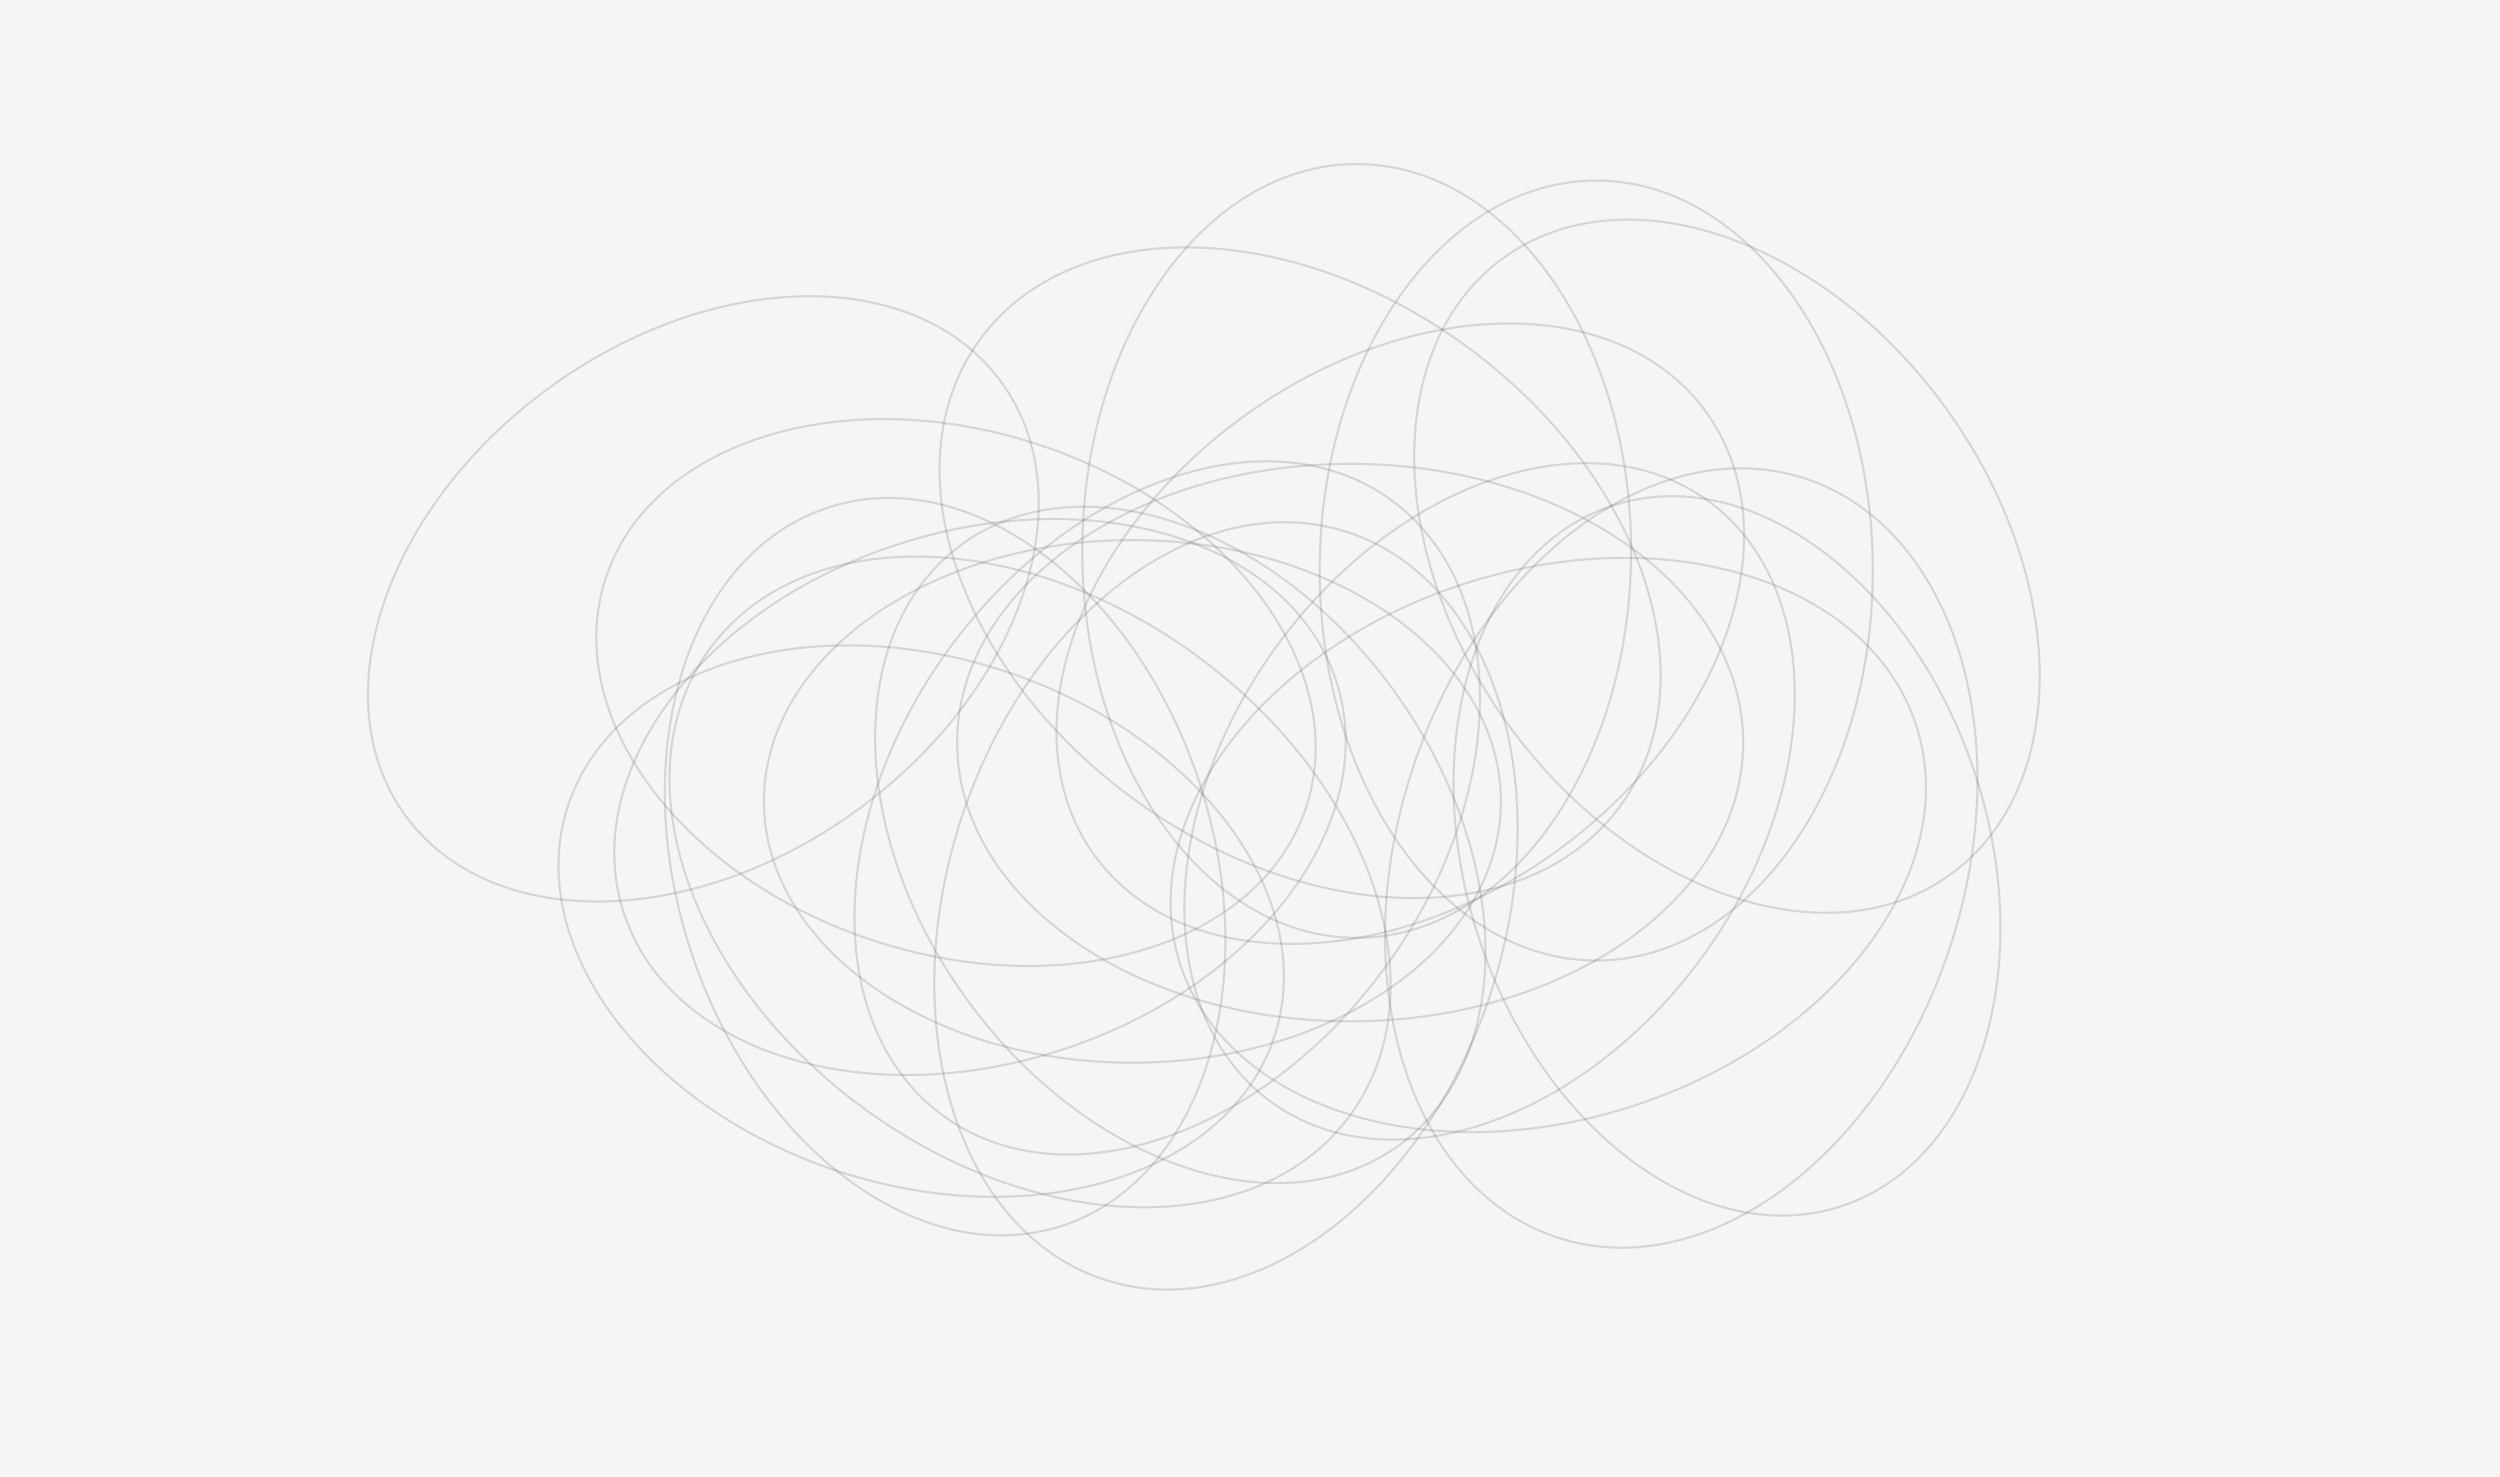
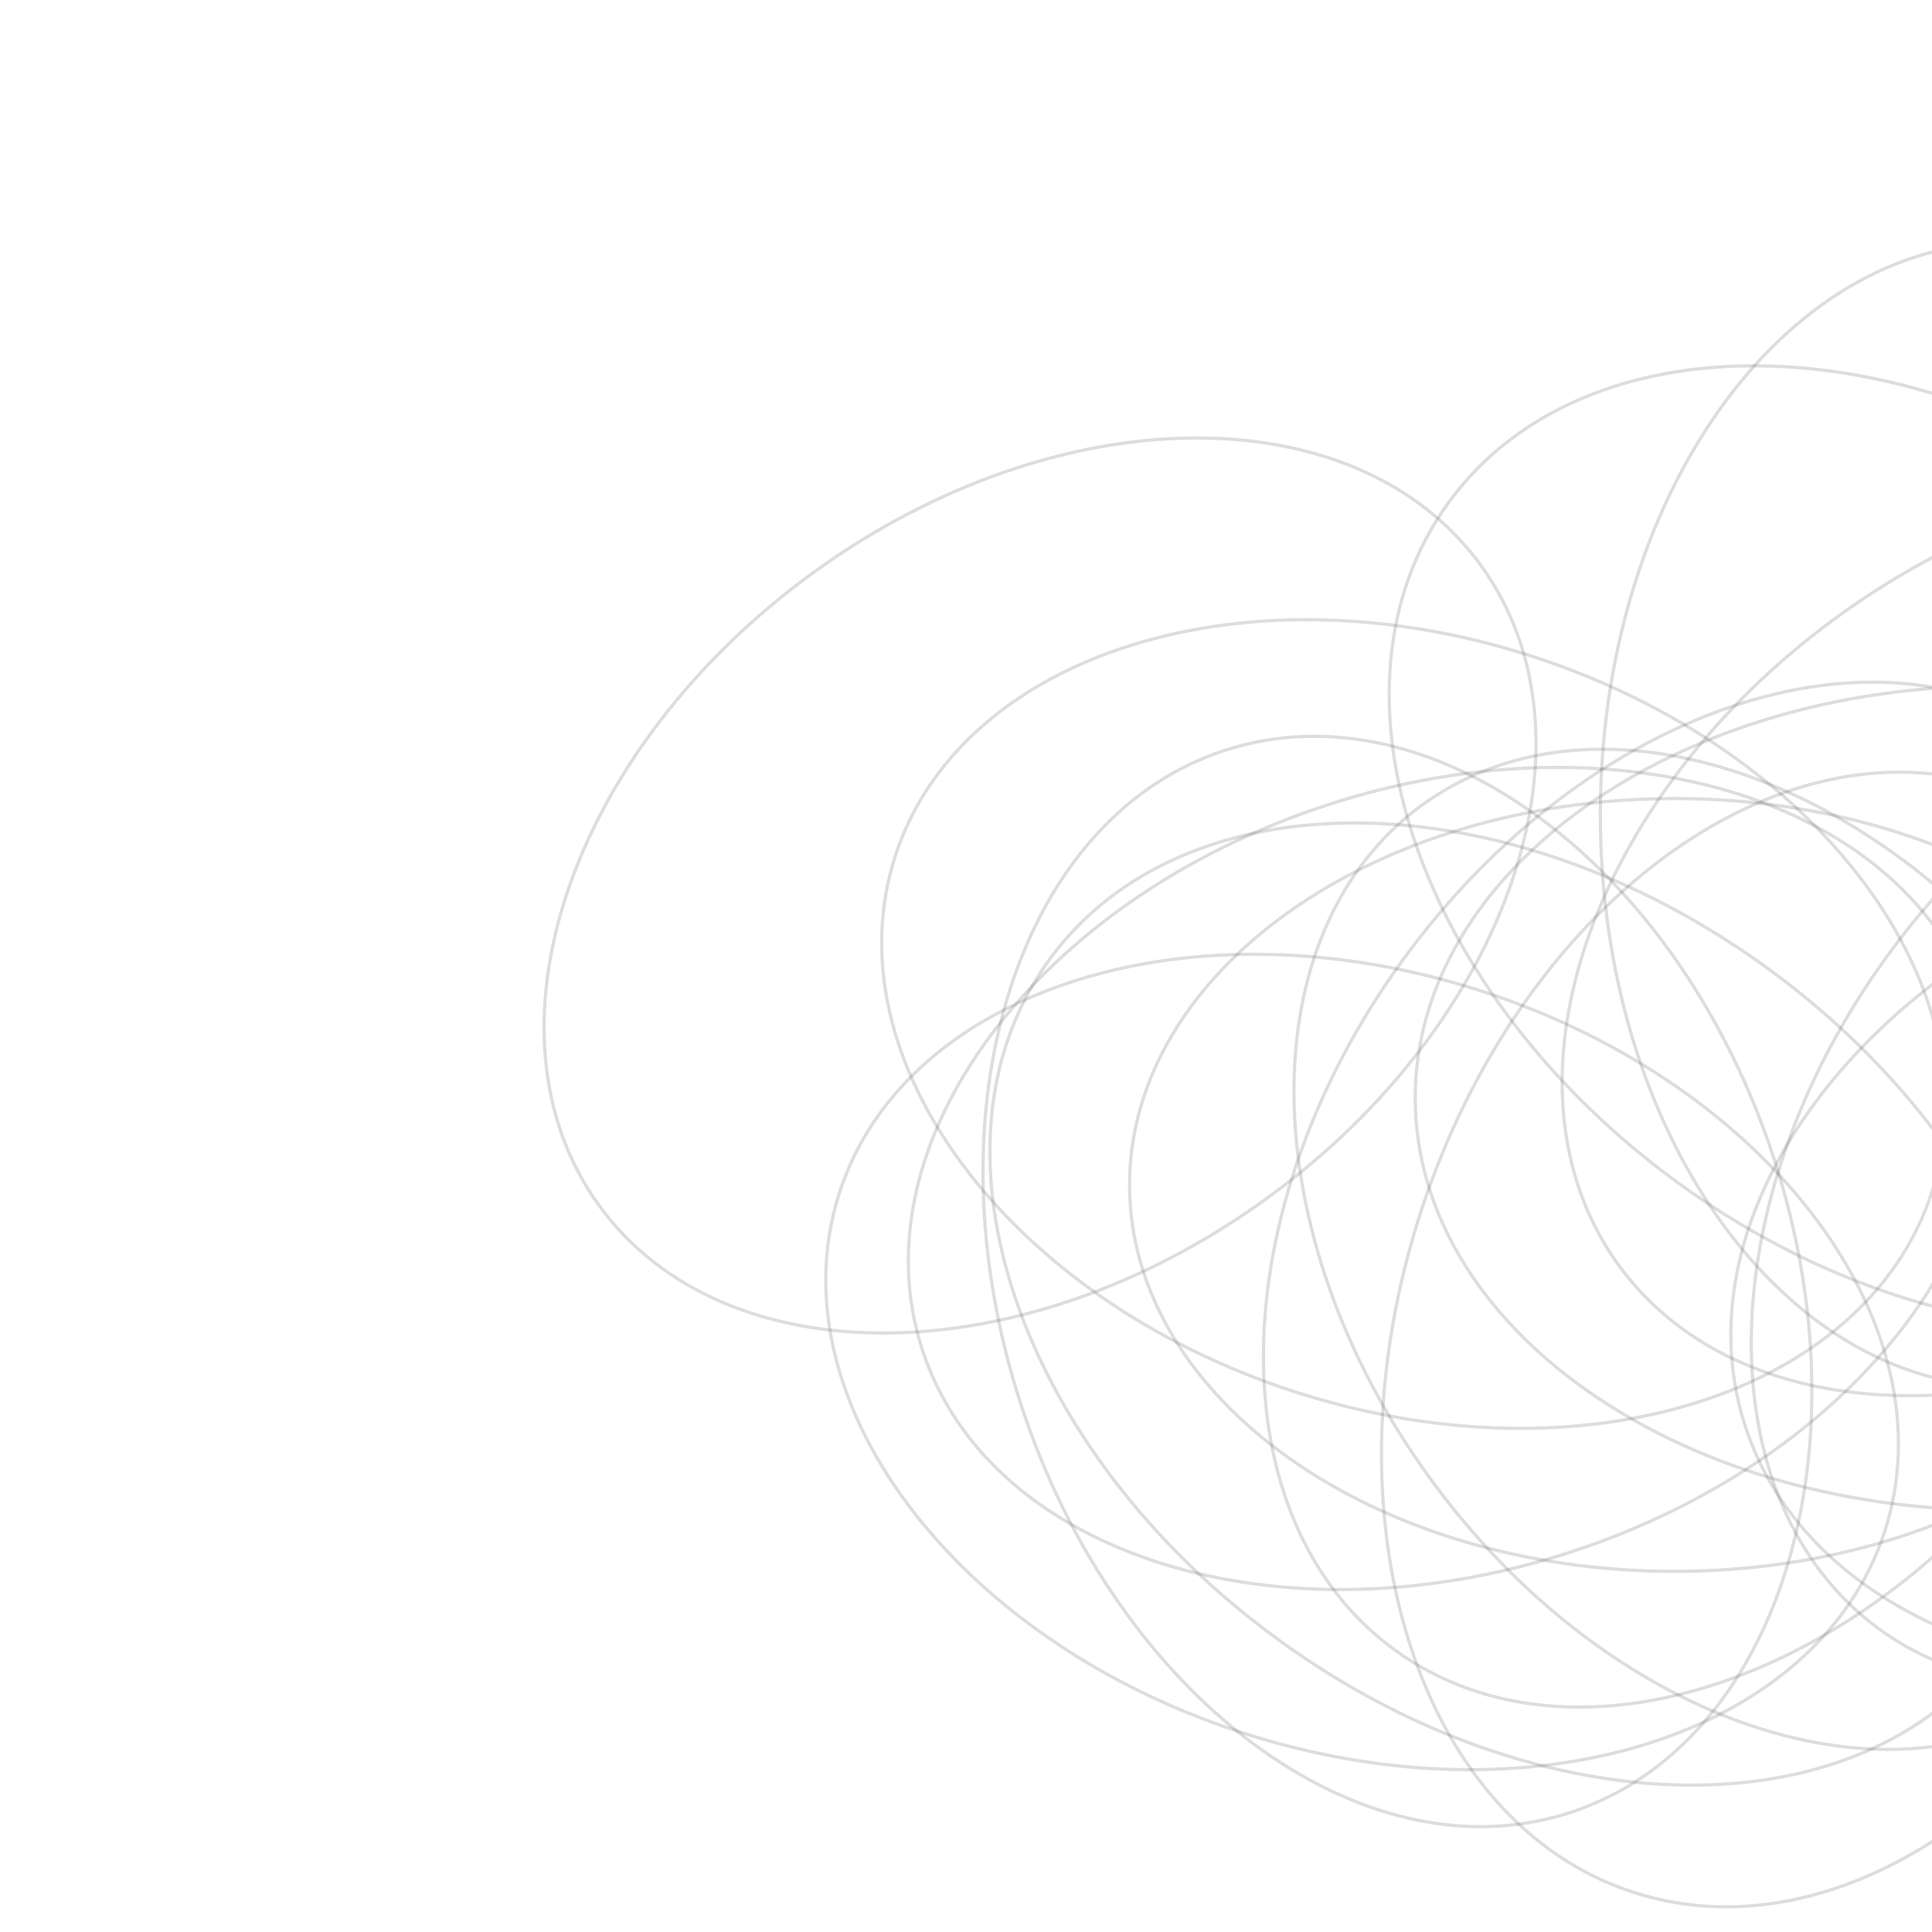
- <svg xmlns="http://www.w3.org/2000/svg" height="678" version="1.1" width="1148" style="overflow: hidden; position: relative;">
+ <svg xmlns="http://www.w3.org/2000/svg" viewBox="0 0 600 600" height="600" version="1.1" width="600" style="overflow: hidden; position: relative;">
  <defs style="-webkit-tap-highlight-color: rgba(0, 0, 0, 0);" />
-   <rect x="0" y="0" width="1148" height="678" r="0" rx="0" ry="0" fill="#f5f5f5" stroke="none" style="-webkit-tap-highlight-color: rgba(0, 0, 0, 0);" />
+   <rect x="0" y="0" width="500" height="500" r="0" rx="0" ry="0" fill="none" stroke="none" style="-webkit-tap-highlight-color: rgba(0, 0, 0, 0);" />
  <ellipse cx="623" cy="253" rx="126" ry="177.66" fill="none" stroke="#555555" transform="matrix(1,0,0,1,0,0)" stroke-width="1" opacity="0.2" style="-webkit-tap-highlight-color: rgba(0, 0, 0, 0); opacity: 0.2;" />
  <ellipse cx="772" cy="394" rx="130" ry="183.3" fill="none" stroke="#555555" transform="matrix(0.9511,0.309,-0.309,0.9511,159.5371,-219.2774)" stroke-width="1" opacity="0.2" style="-webkit-tap-highlight-color: rgba(0, 0, 0, 0); opacity: 0.2;" />
  <ellipse cx="536" cy="371" rx="124" ry="174.84" fill="none" stroke="#555555" transform="matrix(0.809,0.5878,-0.5878,0.809,320.4352,-244.1982)" stroke-width="1" opacity="0.2" style="-webkit-tap-highlight-color: rgba(0, 0, 0, 0); opacity: 0.2;" />
  <ellipse cx="643" cy="291" rx="123" ry="173.43" fill="none" stroke="#555555" transform="matrix(0.5878,0.809,-0.809,0.5878,500.478,-400.2434)" stroke-width="1" opacity="0.2" style="-webkit-tap-highlight-color: rgba(0, 0, 0, 0); opacity: 0.2;" />
  <ellipse cx="711" cy="388" rx="126" ry="177.66" fill="none" stroke="#555555" transform="matrix(0.309,0.9511,-0.9511,0.309,860.2988,-408.0998)" stroke-width="1" opacity="0.2" style="-webkit-tap-highlight-color: rgba(0, 0, 0, 0); opacity: 0.2;" />
  <ellipse cx="520" cy="368" rx="120" ry="169.2" fill="none" stroke="#555555" transform="matrix(0,1,-1,0,888,-152)" stroke-width="1" opacity="0.2" style="-webkit-tap-highlight-color: rgba(0, 0, 0, 0); opacity: 0.2;" />
  <ellipse cx="439" cy="318" rx="120" ry="169.2" fill="none" stroke="#555555" transform="matrix(-0.309,0.9511,-0.9511,-0.309,877.0944,-1.2464)" stroke-width="1" opacity="0.2" style="-webkit-tap-highlight-color: rgba(0, 0, 0, 0); opacity: 0.2;" />
  <ellipse cx="473" cy="405" rx="129" ry="181.89" fill="none" stroke="#555555" transform="matrix(-0.5878,0.809,-0.809,-0.5878,1078.674,260.388)" stroke-width="1" opacity="0.2" style="-webkit-tap-highlight-color: rgba(0, 0, 0, 0); opacity: 0.2;" />
  <ellipse cx="793" cy="260" rx="124" ry="174.84" fill="none" stroke="#555555" transform="matrix(-0.809,0.5878,-0.5878,-0.809,1587.375,4.2307)" stroke-width="1" opacity="0.2" style="-webkit-tap-highlight-color: rgba(0, 0, 0, 0); opacity: 0.2;" />
  <ellipse cx="434" cy="398" rx="123" ry="173.43" fill="none" stroke="#555555" transform="matrix(-0.9511,0.309,-0.309,-0.9511,969.7473,642.4071)" stroke-width="1" opacity="0.2" style="-webkit-tap-highlight-color: rgba(0, 0, 0, 0); opacity: 0.2;" />
  <ellipse cx="733" cy="262" rx="127" ry="179.07" fill="none" stroke="#555555" transform="matrix(-1,0,0,-1,1466,524)" stroke-width="1" opacity="0.2" style="-webkit-tap-highlight-color: rgba(0, 0, 0, 0); opacity: 0.2;" />
  <ellipse cx="563" cy="416" rx="128" ry="180.48" fill="none" stroke="#555555" transform="matrix(-0.9511,-0.309,0.309,-0.9511,969.8937,985.6161)" stroke-width="1" opacity="0.2" style="-webkit-tap-highlight-color: rgba(0, 0, 0, 0); opacity: 0.2;" />
  <ellipse cx="684" cy="368" rx="121" ry="170.61" fill="none" stroke="#555555" transform="matrix(-0.809,-0.5878,0.5878,-0.809,1021.063,1067.763)" stroke-width="1" opacity="0.2" style="-webkit-tap-highlight-color: rgba(0, 0, 0, 0); opacity: 0.2;" />
  <ellipse cx="323" cy="275" rx="120" ry="169.2" fill="none" stroke="#555555" transform="matrix(-0.5878,-0.809,0.809,-0.5878,290.375,697.9534)" stroke-width="1" opacity="0.2" style="-webkit-tap-highlight-color: rgba(0, 0, 0, 0); opacity: 0.2;" />
  <ellipse cx="450" cy="366" rx="122" ry="172.02" fill="none" stroke="#555555" transform="matrix(-0.309,-0.9511,0.9511,-0.309,240.971,907.0757)" stroke-width="1" opacity="0.2" style="-webkit-tap-highlight-color: rgba(0, 0, 0, 0); opacity: 0.2;" />
  <ellipse cx="620" cy="341" rx="128" ry="180.48" fill="none" stroke="#555555" transform="matrix(0,-1,1,0,279,961)" stroke-width="1" opacity="0.2" style="-webkit-tap-highlight-color: rgba(0, 0, 0, 0); opacity: 0.2;" />
  <ellipse cx="423" cy="423" rx="121" ry="170.61" fill="none" stroke="#555555" transform="matrix(0.309,-0.9511,0.9511,0.309,-110.0111,694.5827)" stroke-width="1" opacity="0.2" style="-webkit-tap-highlight-color: rgba(0, 0, 0, 0); opacity: 0.2;" />
  <ellipse cx="597" cy="263" rx="129" ry="181.89" fill="none" stroke="#555555" transform="matrix(0.5878,-0.809,0.809,0.5878,33.3207,591.3956)" stroke-width="1" opacity="0.2" style="-webkit-tap-highlight-color: rgba(0, 0, 0, 0); opacity: 0.2;" />
  <ellipse cx="542" cy="388" rx="121" ry="170.61" fill="none" stroke="#555555" transform="matrix(0.809,-0.5878,0.5878,0.809,-124.5479,392.681)" stroke-width="1" opacity="0.2" style="-webkit-tap-highlight-color: rgba(0, 0, 0, 0); opacity: 0.2;" />
  <ellipse cx="793" cy="393" rx="120" ry="169.2" fill="none" stroke="#555555" transform="matrix(0.9511,-0.309,0.309,0.9511,-82.6315,264.2853)" stroke-width="1" opacity="0.2" style="-webkit-tap-highlight-color: rgba(0, 0, 0, 0); opacity: 0.2;" />
</svg>
